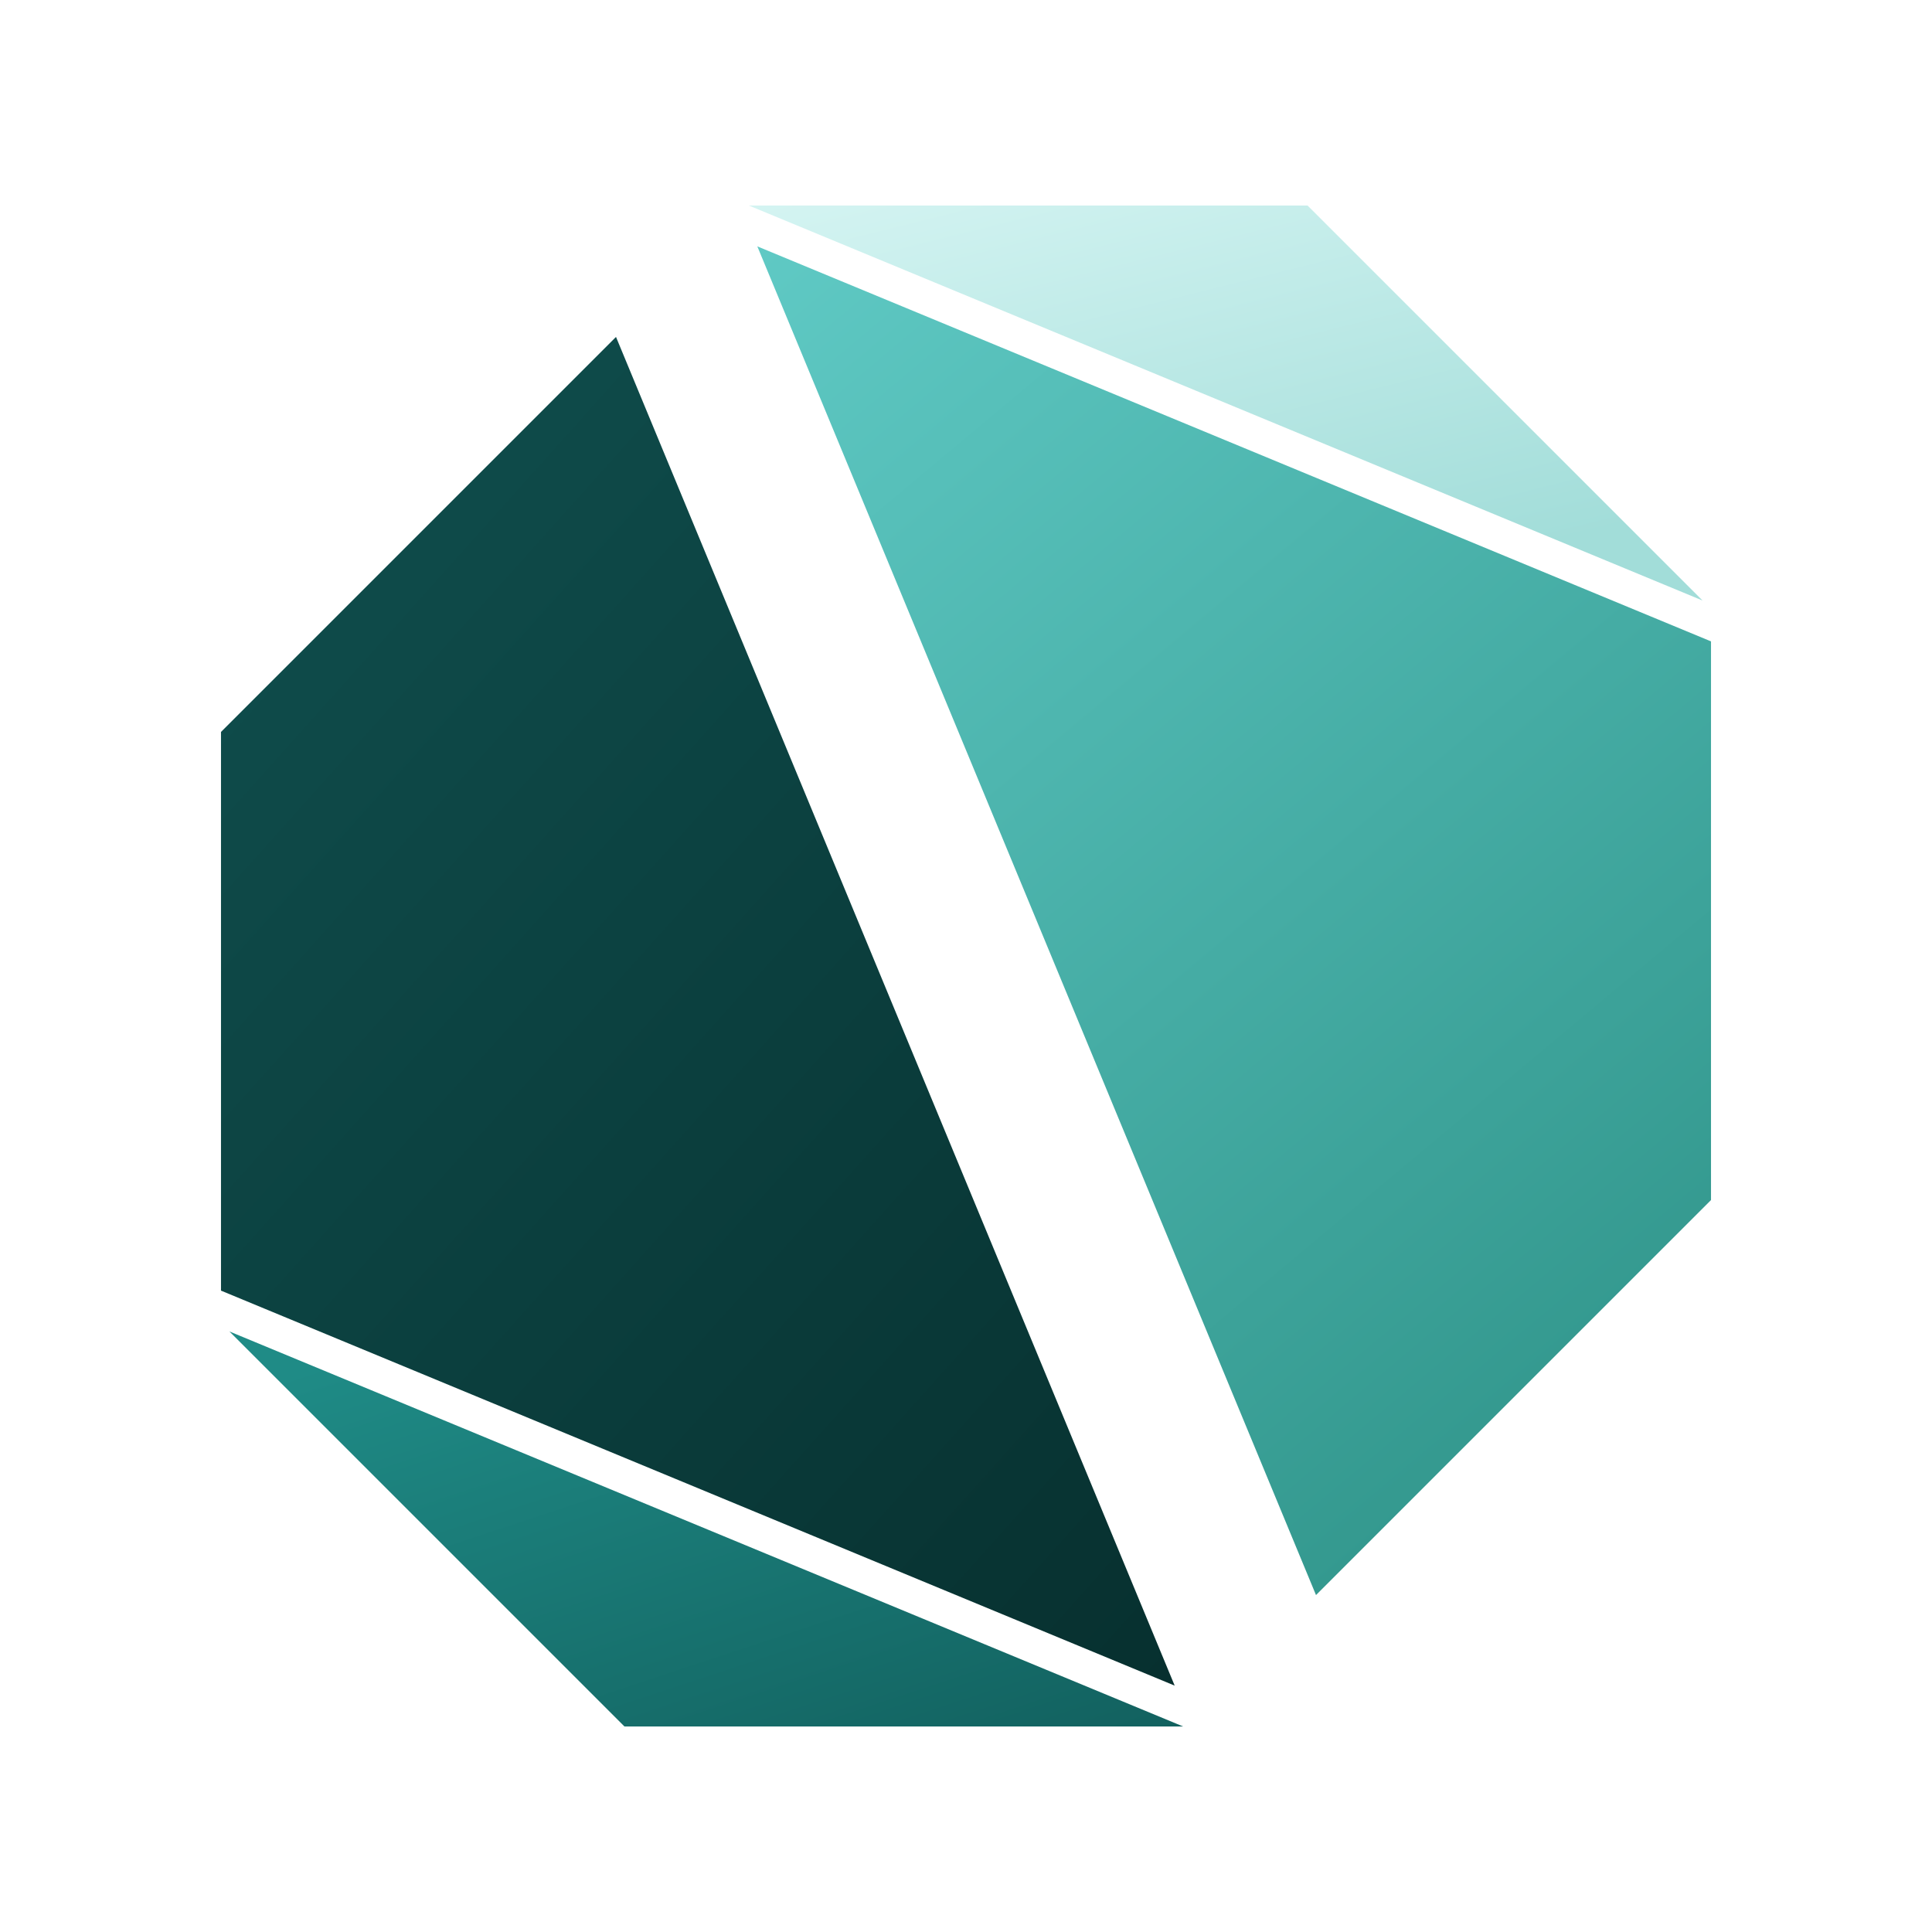
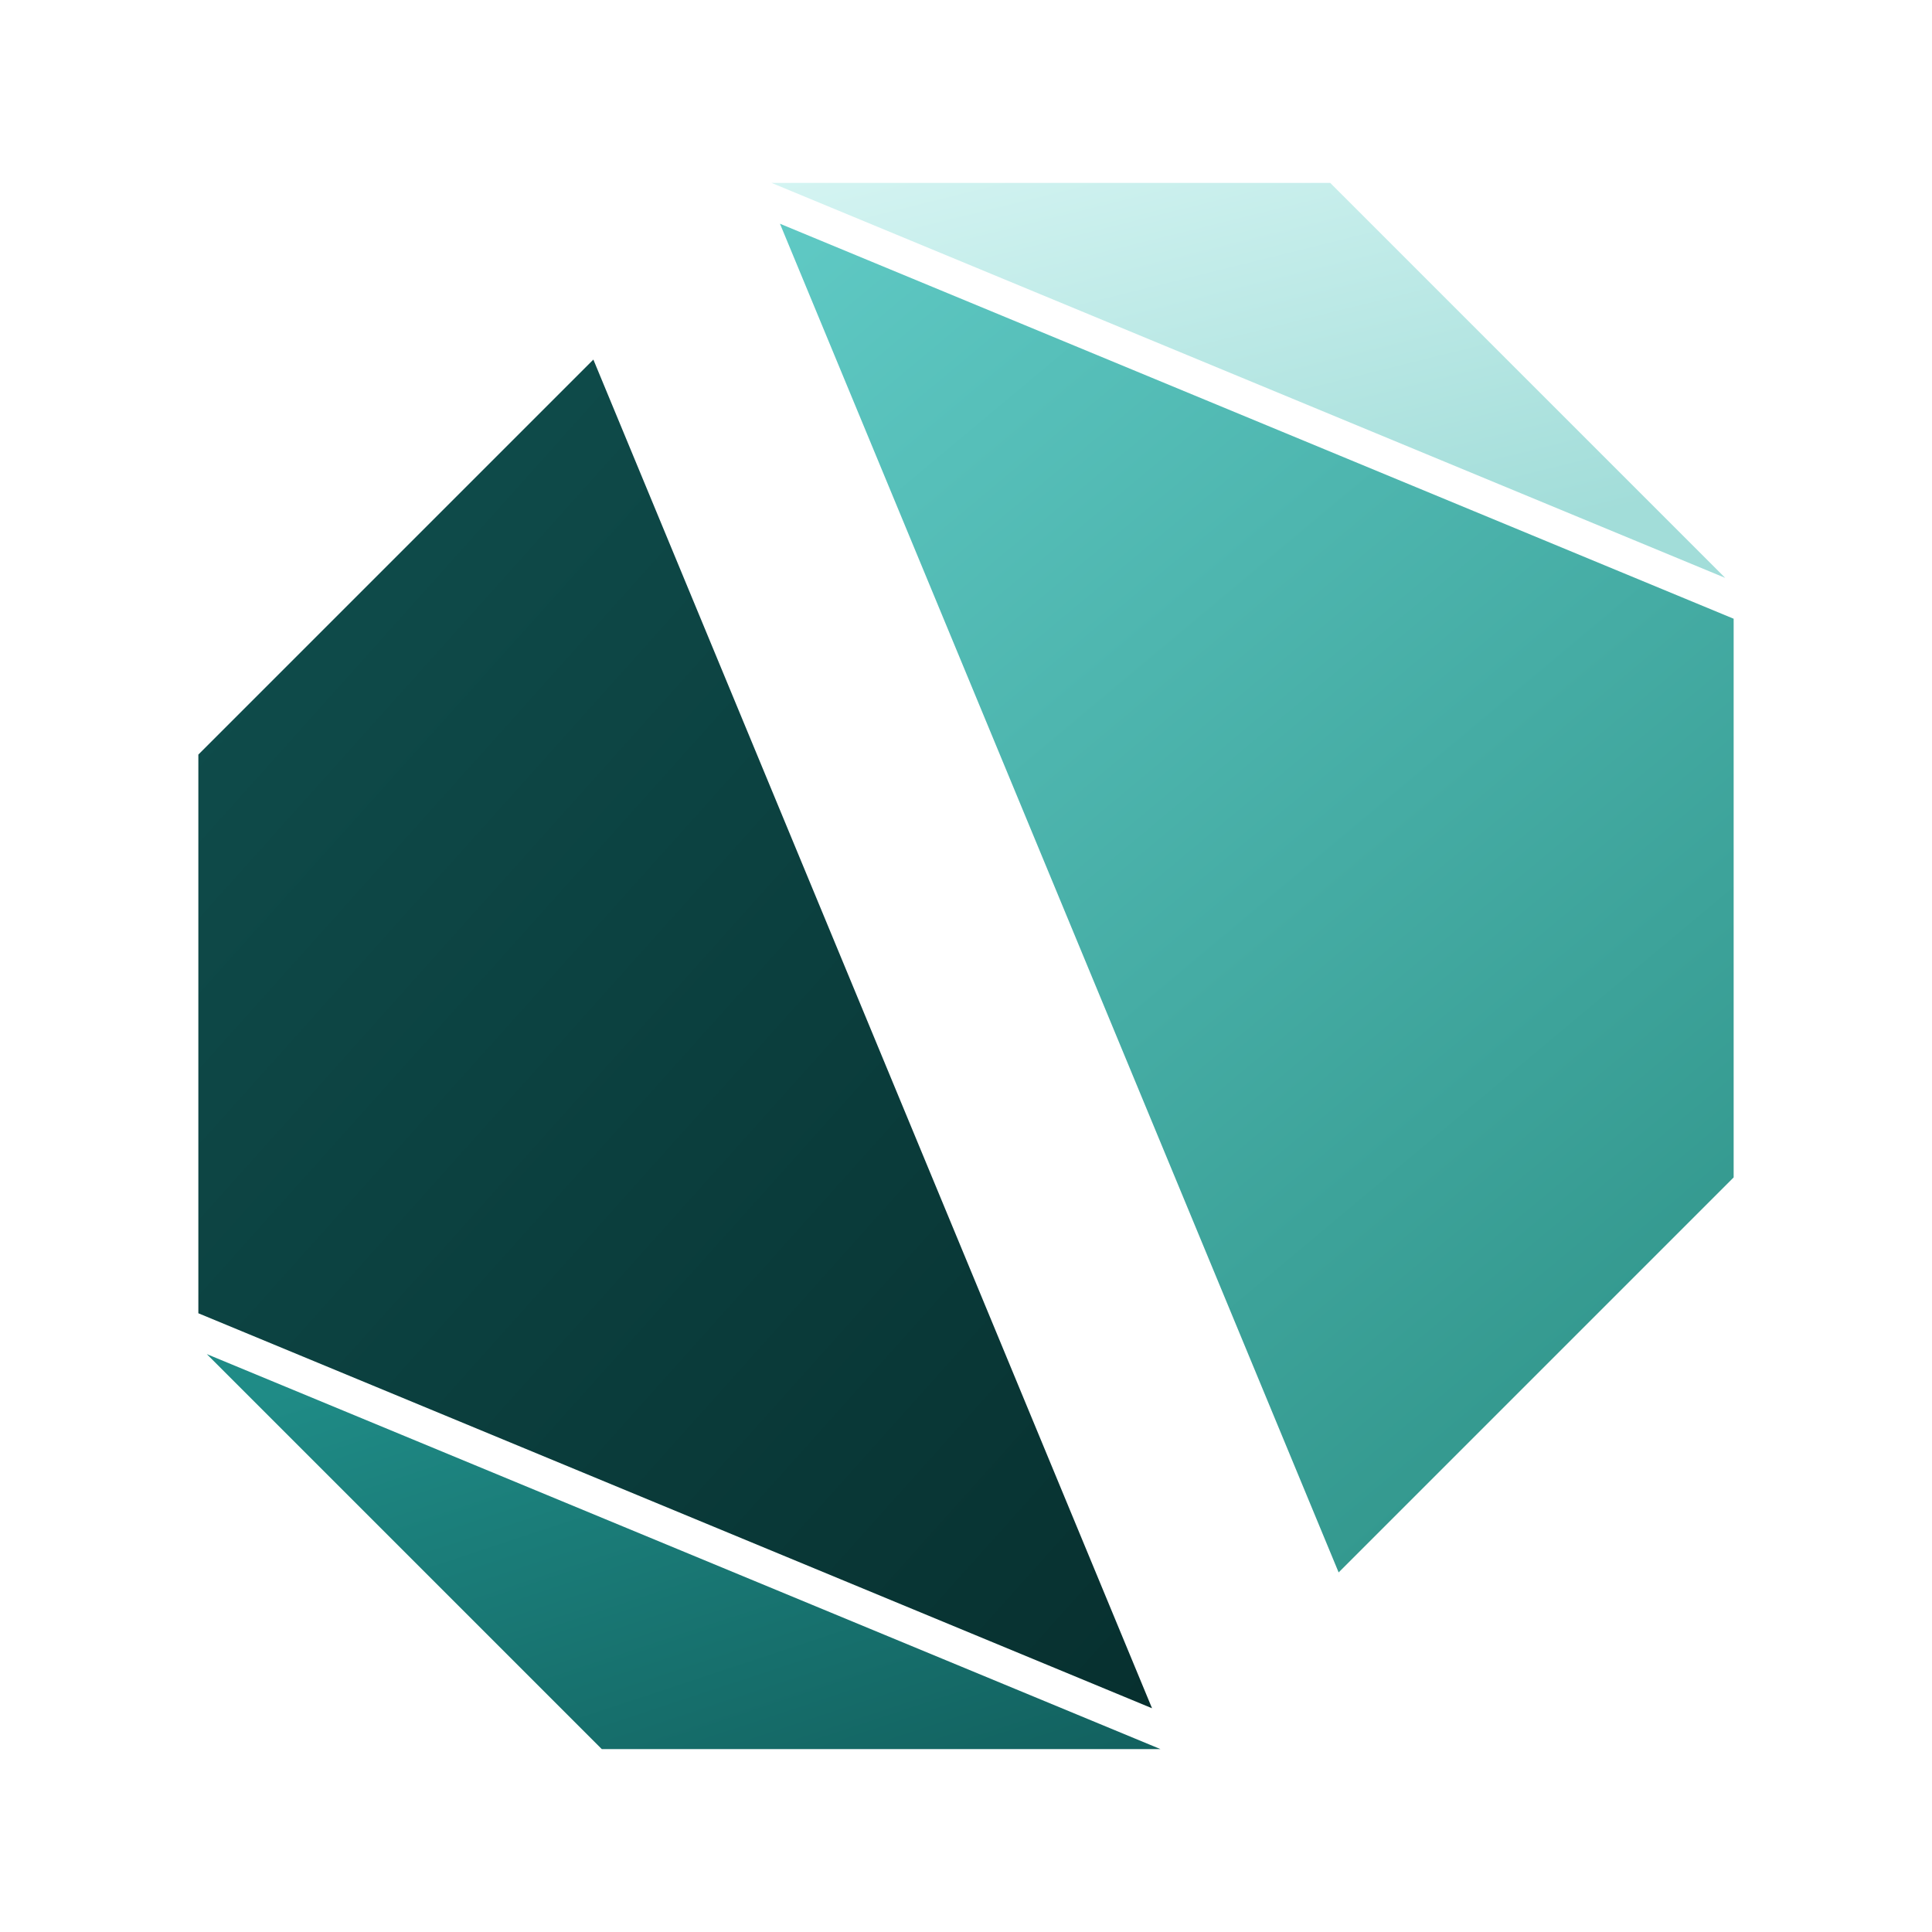
<svg xmlns="http://www.w3.org/2000/svg" viewBox="0 0 64 64">
  <defs>
    <linearGradient id="teal-1" x1="0" y1="0" x2="0.6" y2="1">
      <stop offset="0%" stop-color="#d4f4f2" />
      <stop offset="100%" stop-color="#a2ddd9" />
    </linearGradient>
    <linearGradient id="teal-2" x1="0" y1="0" x2="0.6" y2="1">
      <stop offset="0%" stop-color="#5fc9c4" />
      <stop offset="100%" stop-color="#34998f" />
    </linearGradient>
    <linearGradient id="teal-3" x1="0.2" y1="0" x2="1" y2="1">
      <stop offset="0%" stop-color="#1f8b86" />
      <stop offset="100%" stop-color="#12615f" />
    </linearGradient>
    <linearGradient id="teal-4" x1="0.2" y1="0" x2="1" y2="1">
      <stop offset="0%" stop-color="#0f4d4c" />
      <stop offset="100%" stop-color="#07302f" />
    </linearGradient>
  </defs>
-   <polygon points="23.55,6.48 43.45,6.48 57.52,20.55" fill="url(#teal-1)" transform="translate(41.51 11.17) scale(0.93) translate(-41.51 -11.17)" />
-   <polygon points="23.55,6.48 57.52,20.55 57.52,40.45 43.45,54.52" fill="url(#teal-2)" transform="translate(45.51 30.5) scale(0.93) translate(-45.51 -30.5)" />
-   <polygon points="40.45,57.52 20.55,57.52 6.48,43.45" fill="url(#teal-3)" transform="translate(22.49 52.83) scale(0.93) translate(-22.49 -52.83)" />
-   <polygon points="40.45,57.52 6.48,43.45 6.48,23.55 20.55,9.48" fill="url(#teal-4)" transform="translate(18.49 33.5) scale(0.93) translate(-18.49 -33.5)" />
+   <polygon points="24.3,5.73 44.2,5.73 58.27,19.8" fill="url(#teal-1)" transform="translate(42.26 10.42) scale(0.93) translate(-42.26 -10.42)" />
+   <polygon points="24.3,5.73 58.27,19.8 58.27,39.7 44.2,53.77" fill="url(#teal-2)" transform="translate(46.26 29.75) scale(0.93) translate(-46.26 -29.75)" />
+   <polygon points="39.7,58.27 19.8,58.27 5.73,44.2" fill="url(#teal-3)" transform="translate(21.74 53.58) scale(0.93) translate(-21.74 -53.58)" />
+   <polygon points="39.7,58.27 5.73,44.2 5.73,24.3 19.8,10.23" fill="url(#teal-4)" transform="translate(17.74 34.25) scale(0.93) translate(-17.74 -34.25)" />
</svg>
